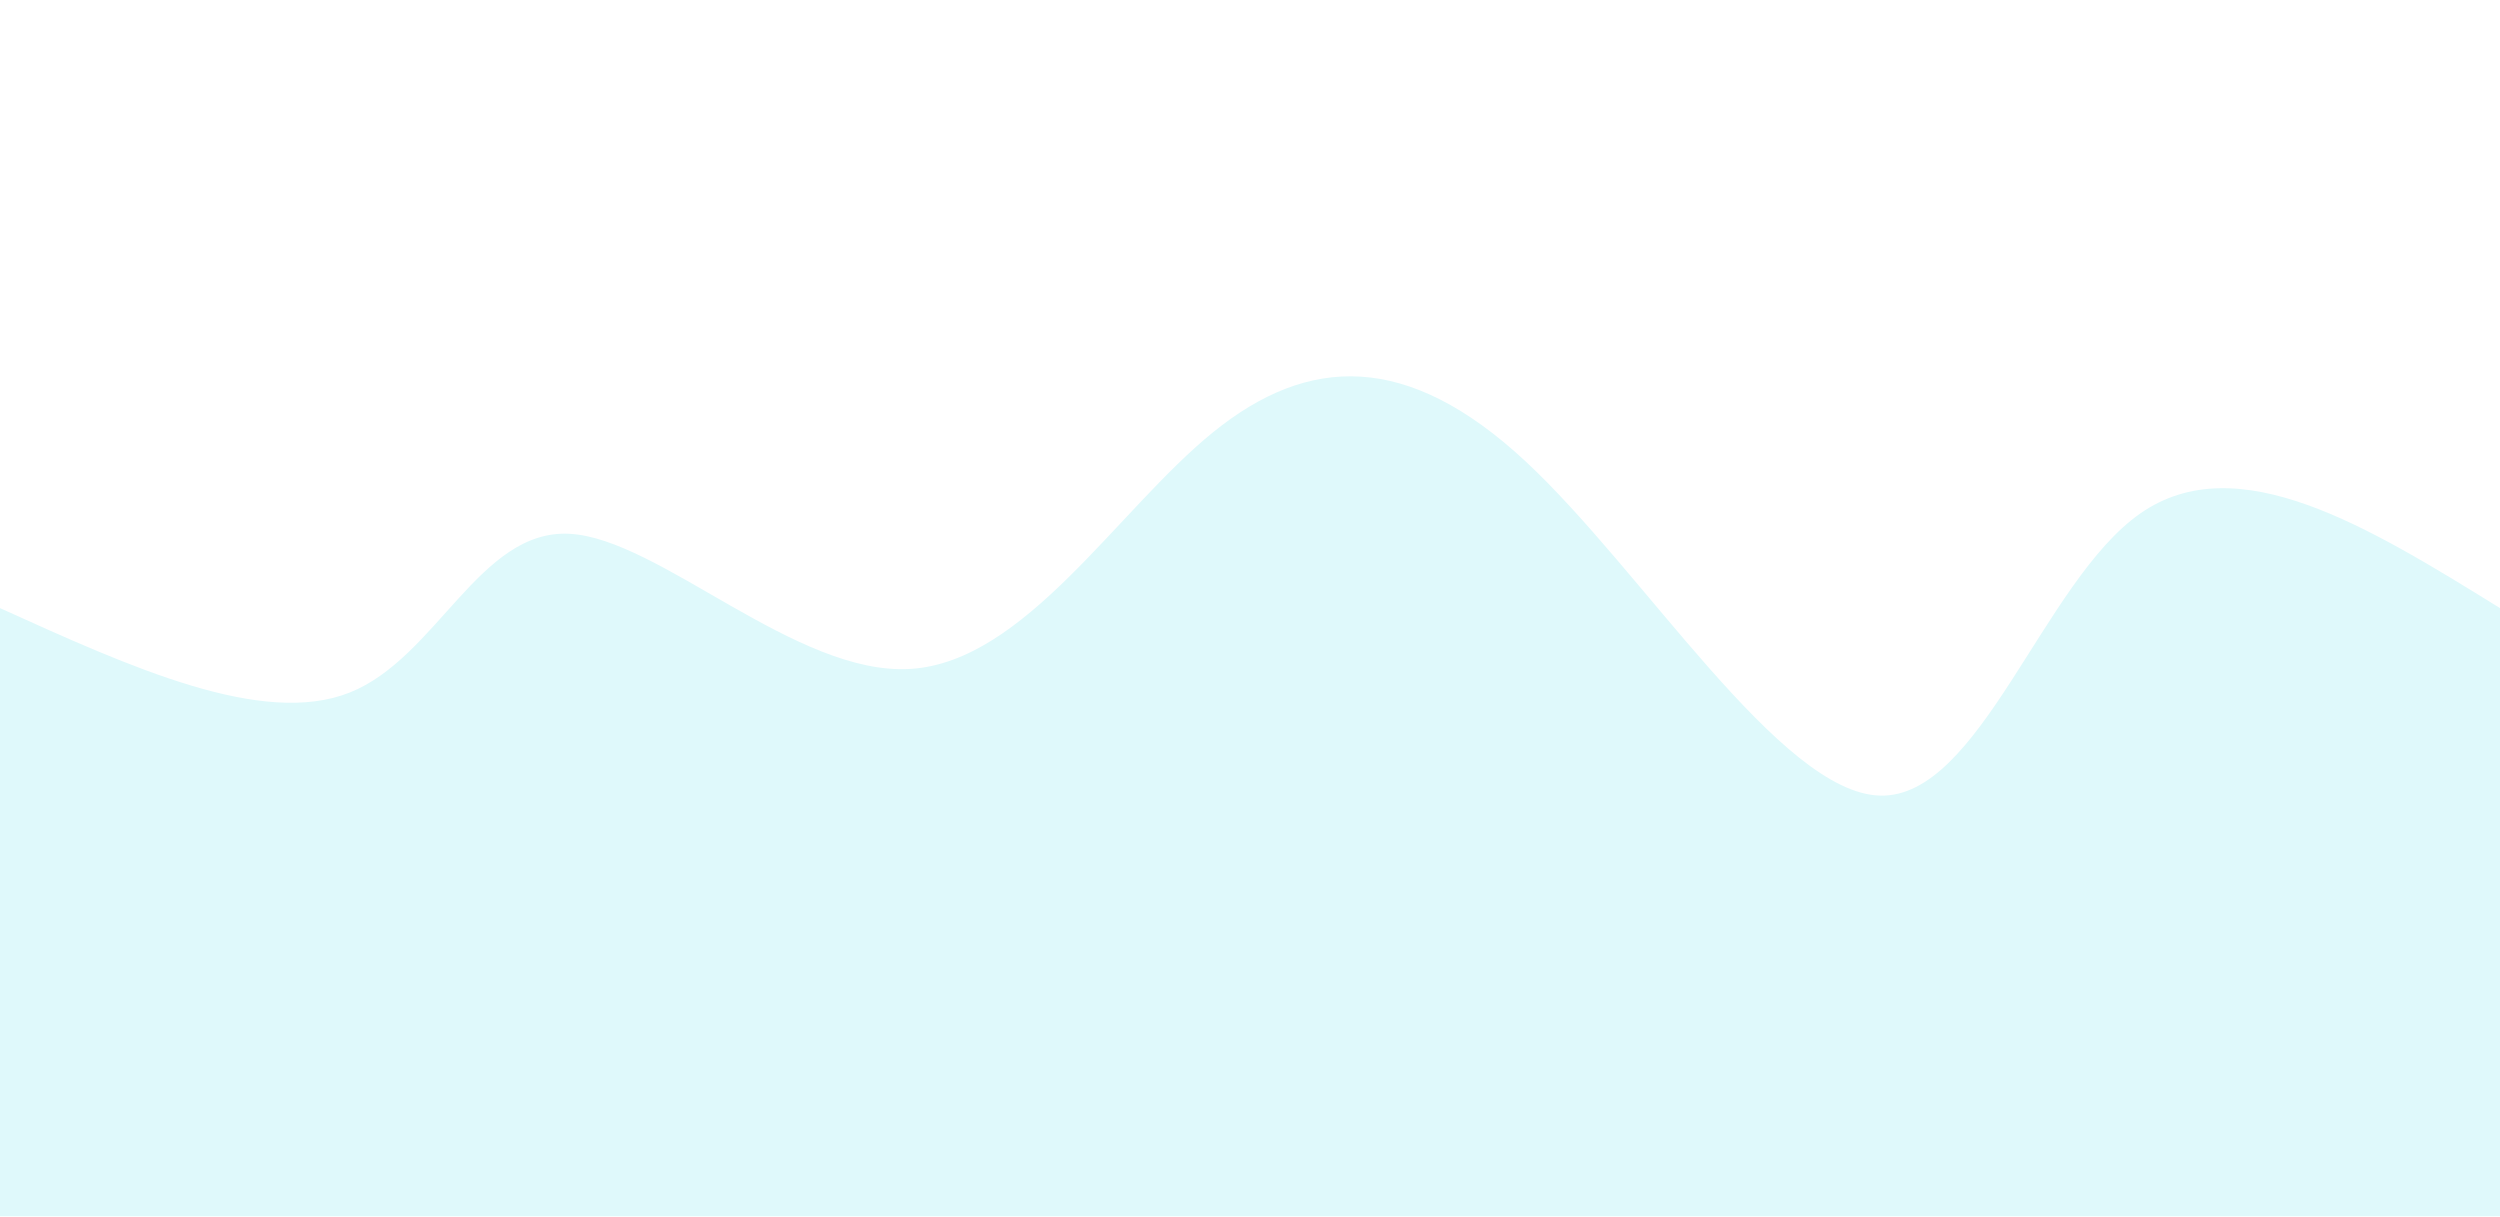
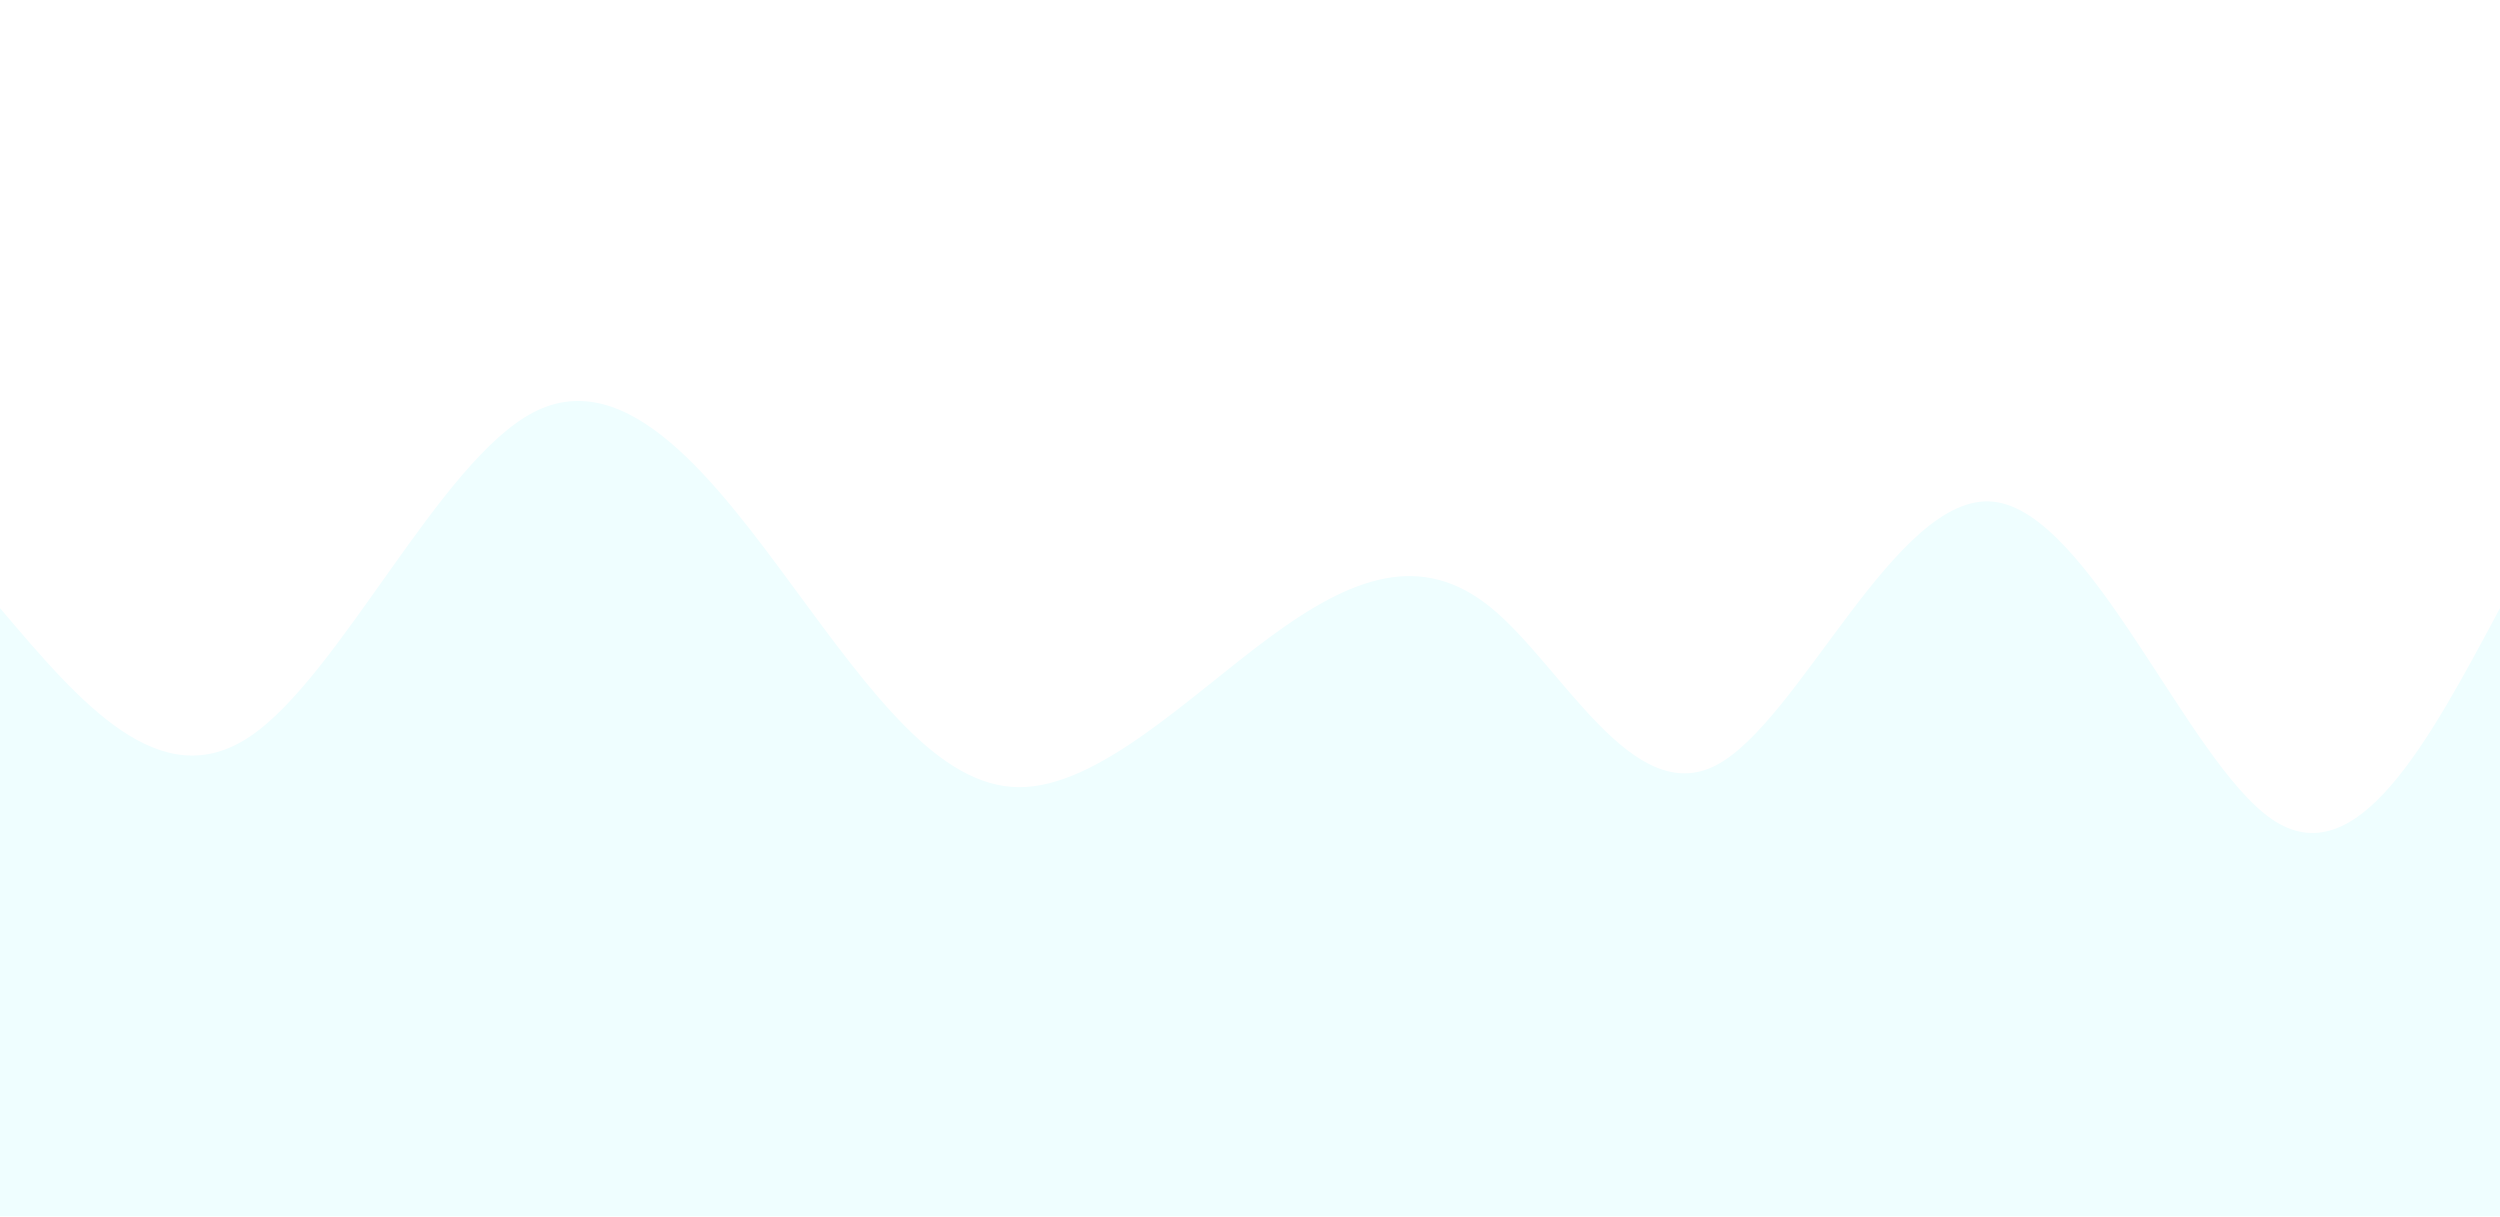
<svg xmlns="http://www.w3.org/2000/svg" height="100%" width="100%" viewBox="0 0 1480 720">
-   <path d="M 0,720 C 0,720 0,360 0,360 C 77.738,395.238 155.476,430.476 207,410 C 258.524,389.524 283.833,313.334 337,316 C 390.167,318.666 471.19,400.189 539,396 C 606.81,391.811 661.405,301.911 718,256 C 774.595,210.089 833.19,208.168 903,273 C 972.81,337.832 1053.833,469.416 1113,471 C 1172.167,472.584 1209.476,344.167 1267,304 C 1324.524,263.833 1402.262,311.917 1480,360 C 1480,360 1480,720 1480,720 Z" stroke="none" strokewidth="0" fill="#dff9fbff" />
+   <path d="M 0,720 C 0,720 0,360 0,360 C 47.382,415.901 94.763,471.802 148,436 C 201.237,400.198 260.328,272.693 316,244 C 371.672,215.307 423.924,285.426 470,348 C 516.076,410.574 555.976,465.604 603,466 C 650.024,466.396 704.174,412.158 752,377 C 799.826,341.842 841.329,325.764 883,360 C 924.671,394.236 966.51,478.785 1016,453 C 1065.49,427.215 1122.632,291.096 1180,297 C 1237.368,302.904 1294.962,450.83 1345,485 C 1395.038,519.17 1437.519,439.585 1480,360 C 1480,360 1480,720 1480,720 Z" stroke="none" strokewidth="0" fill="#effeffff" />
</svg>
